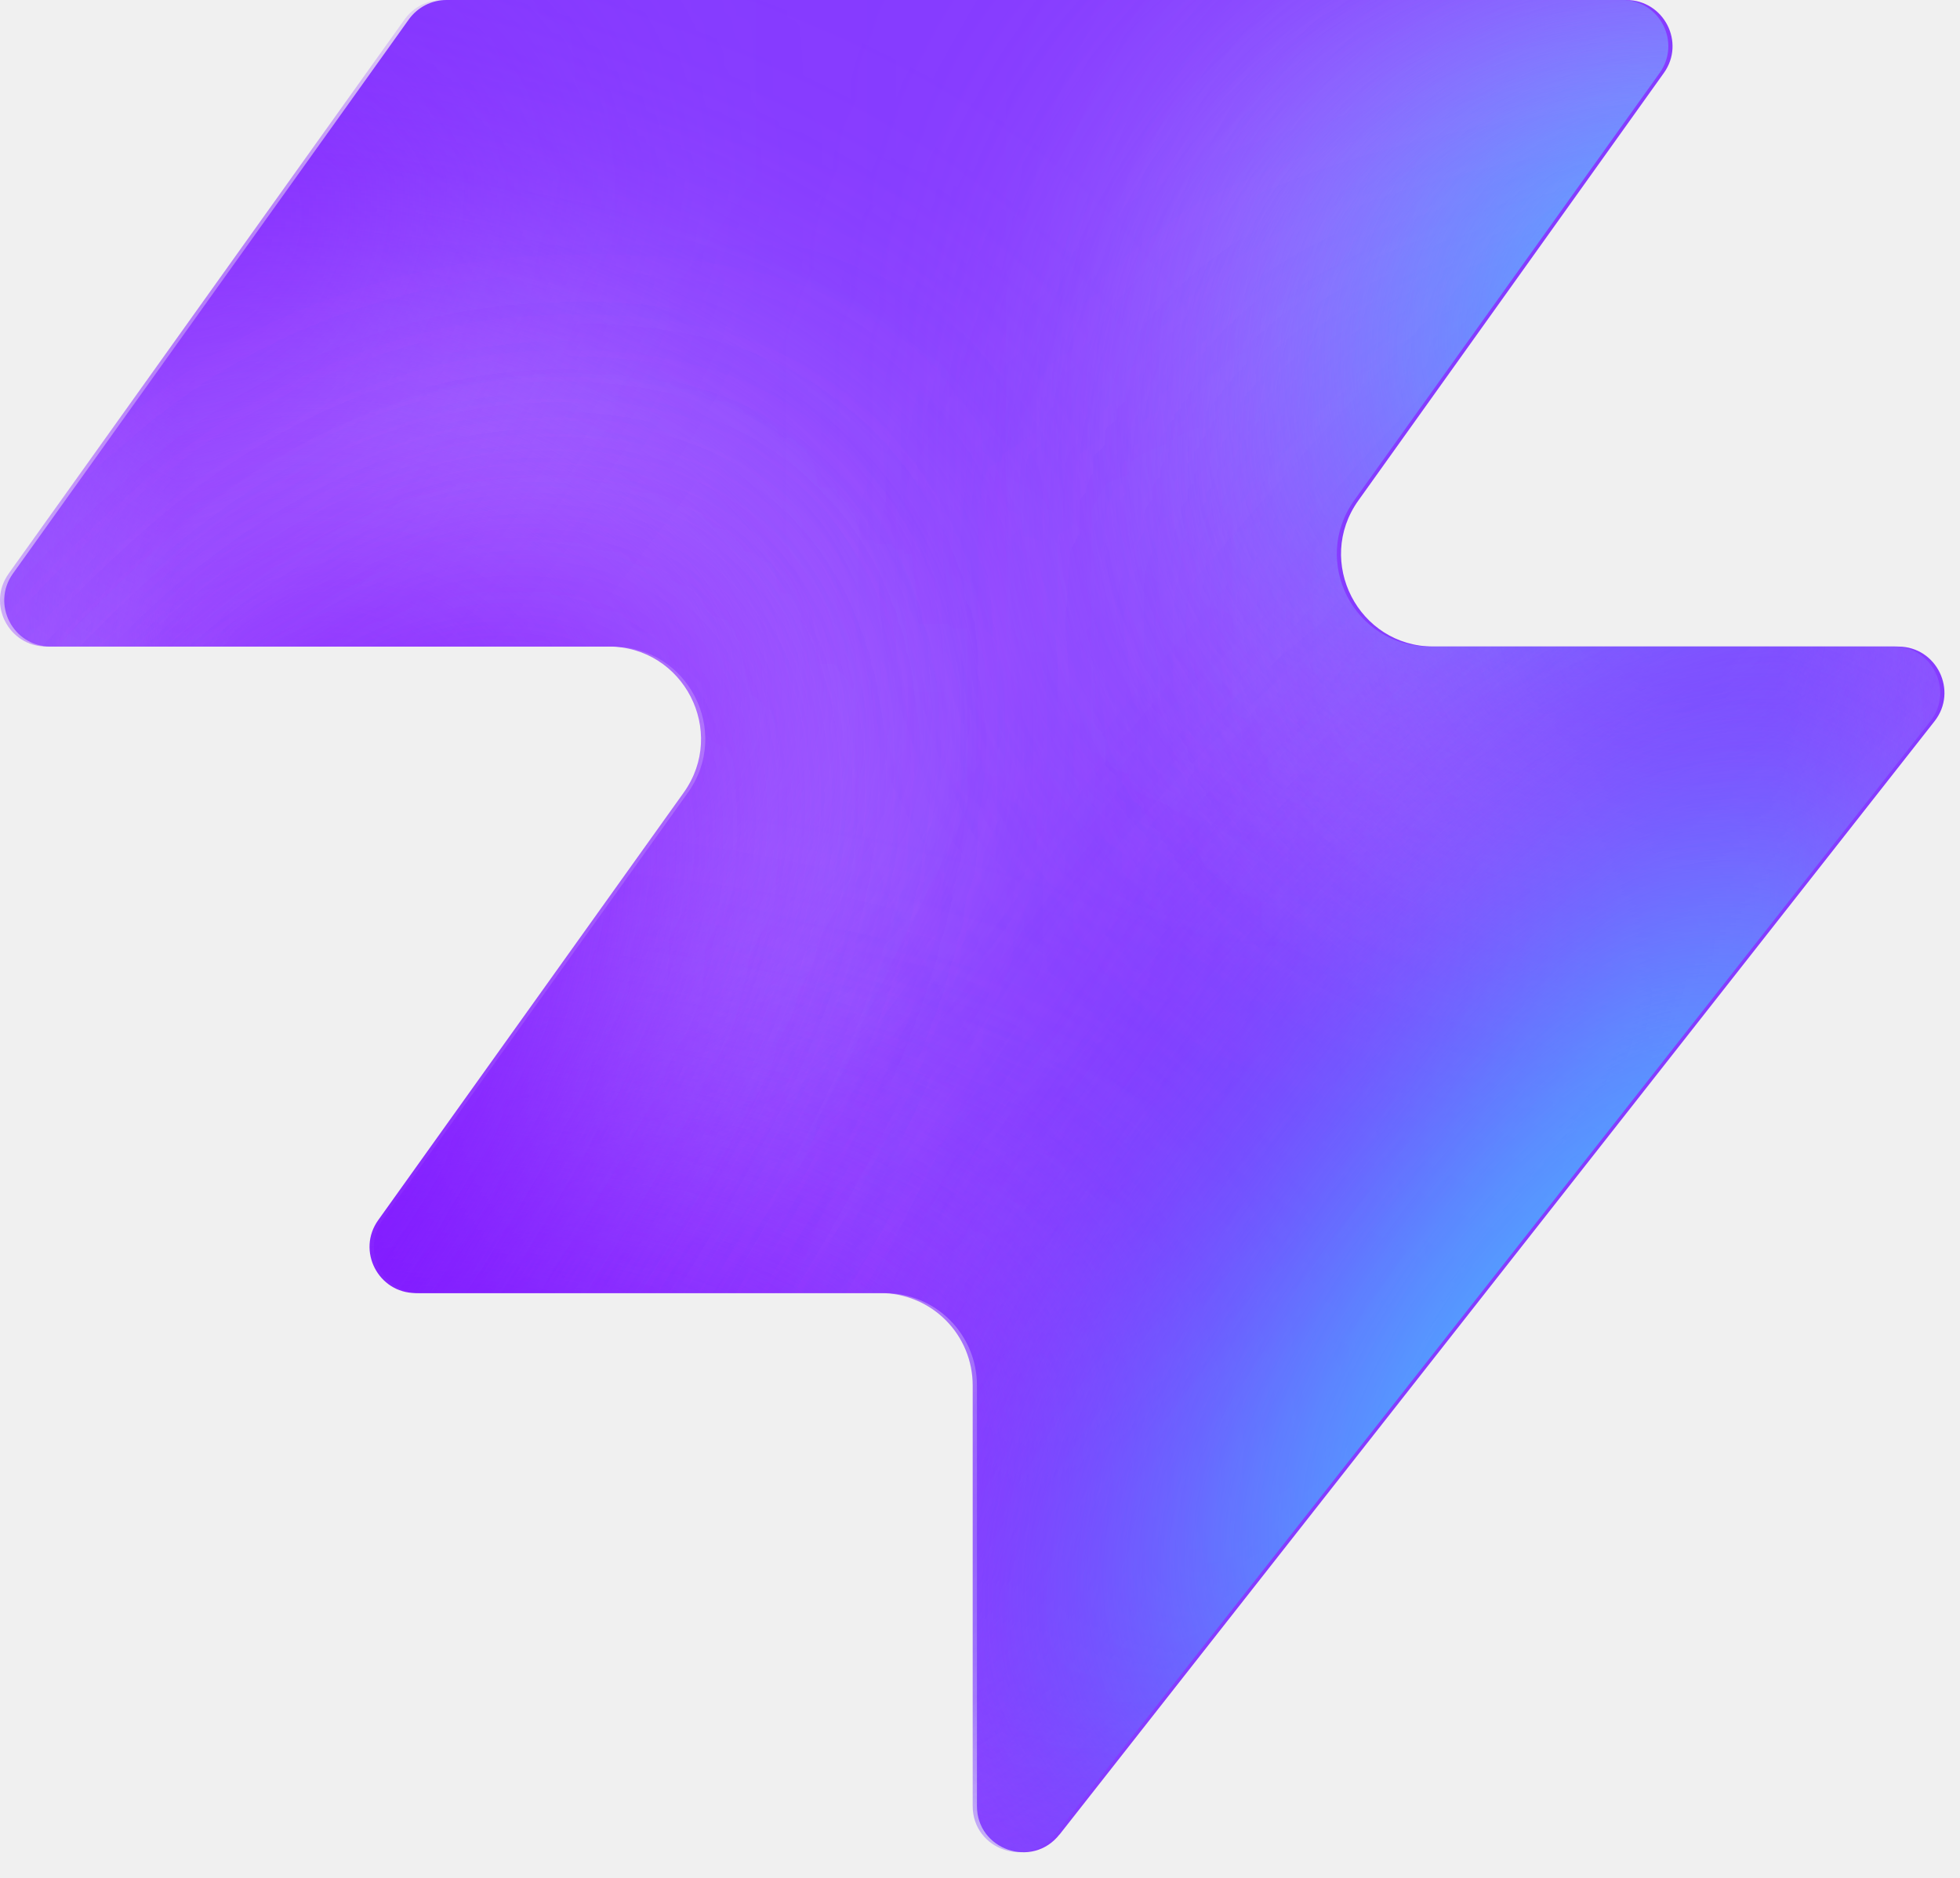
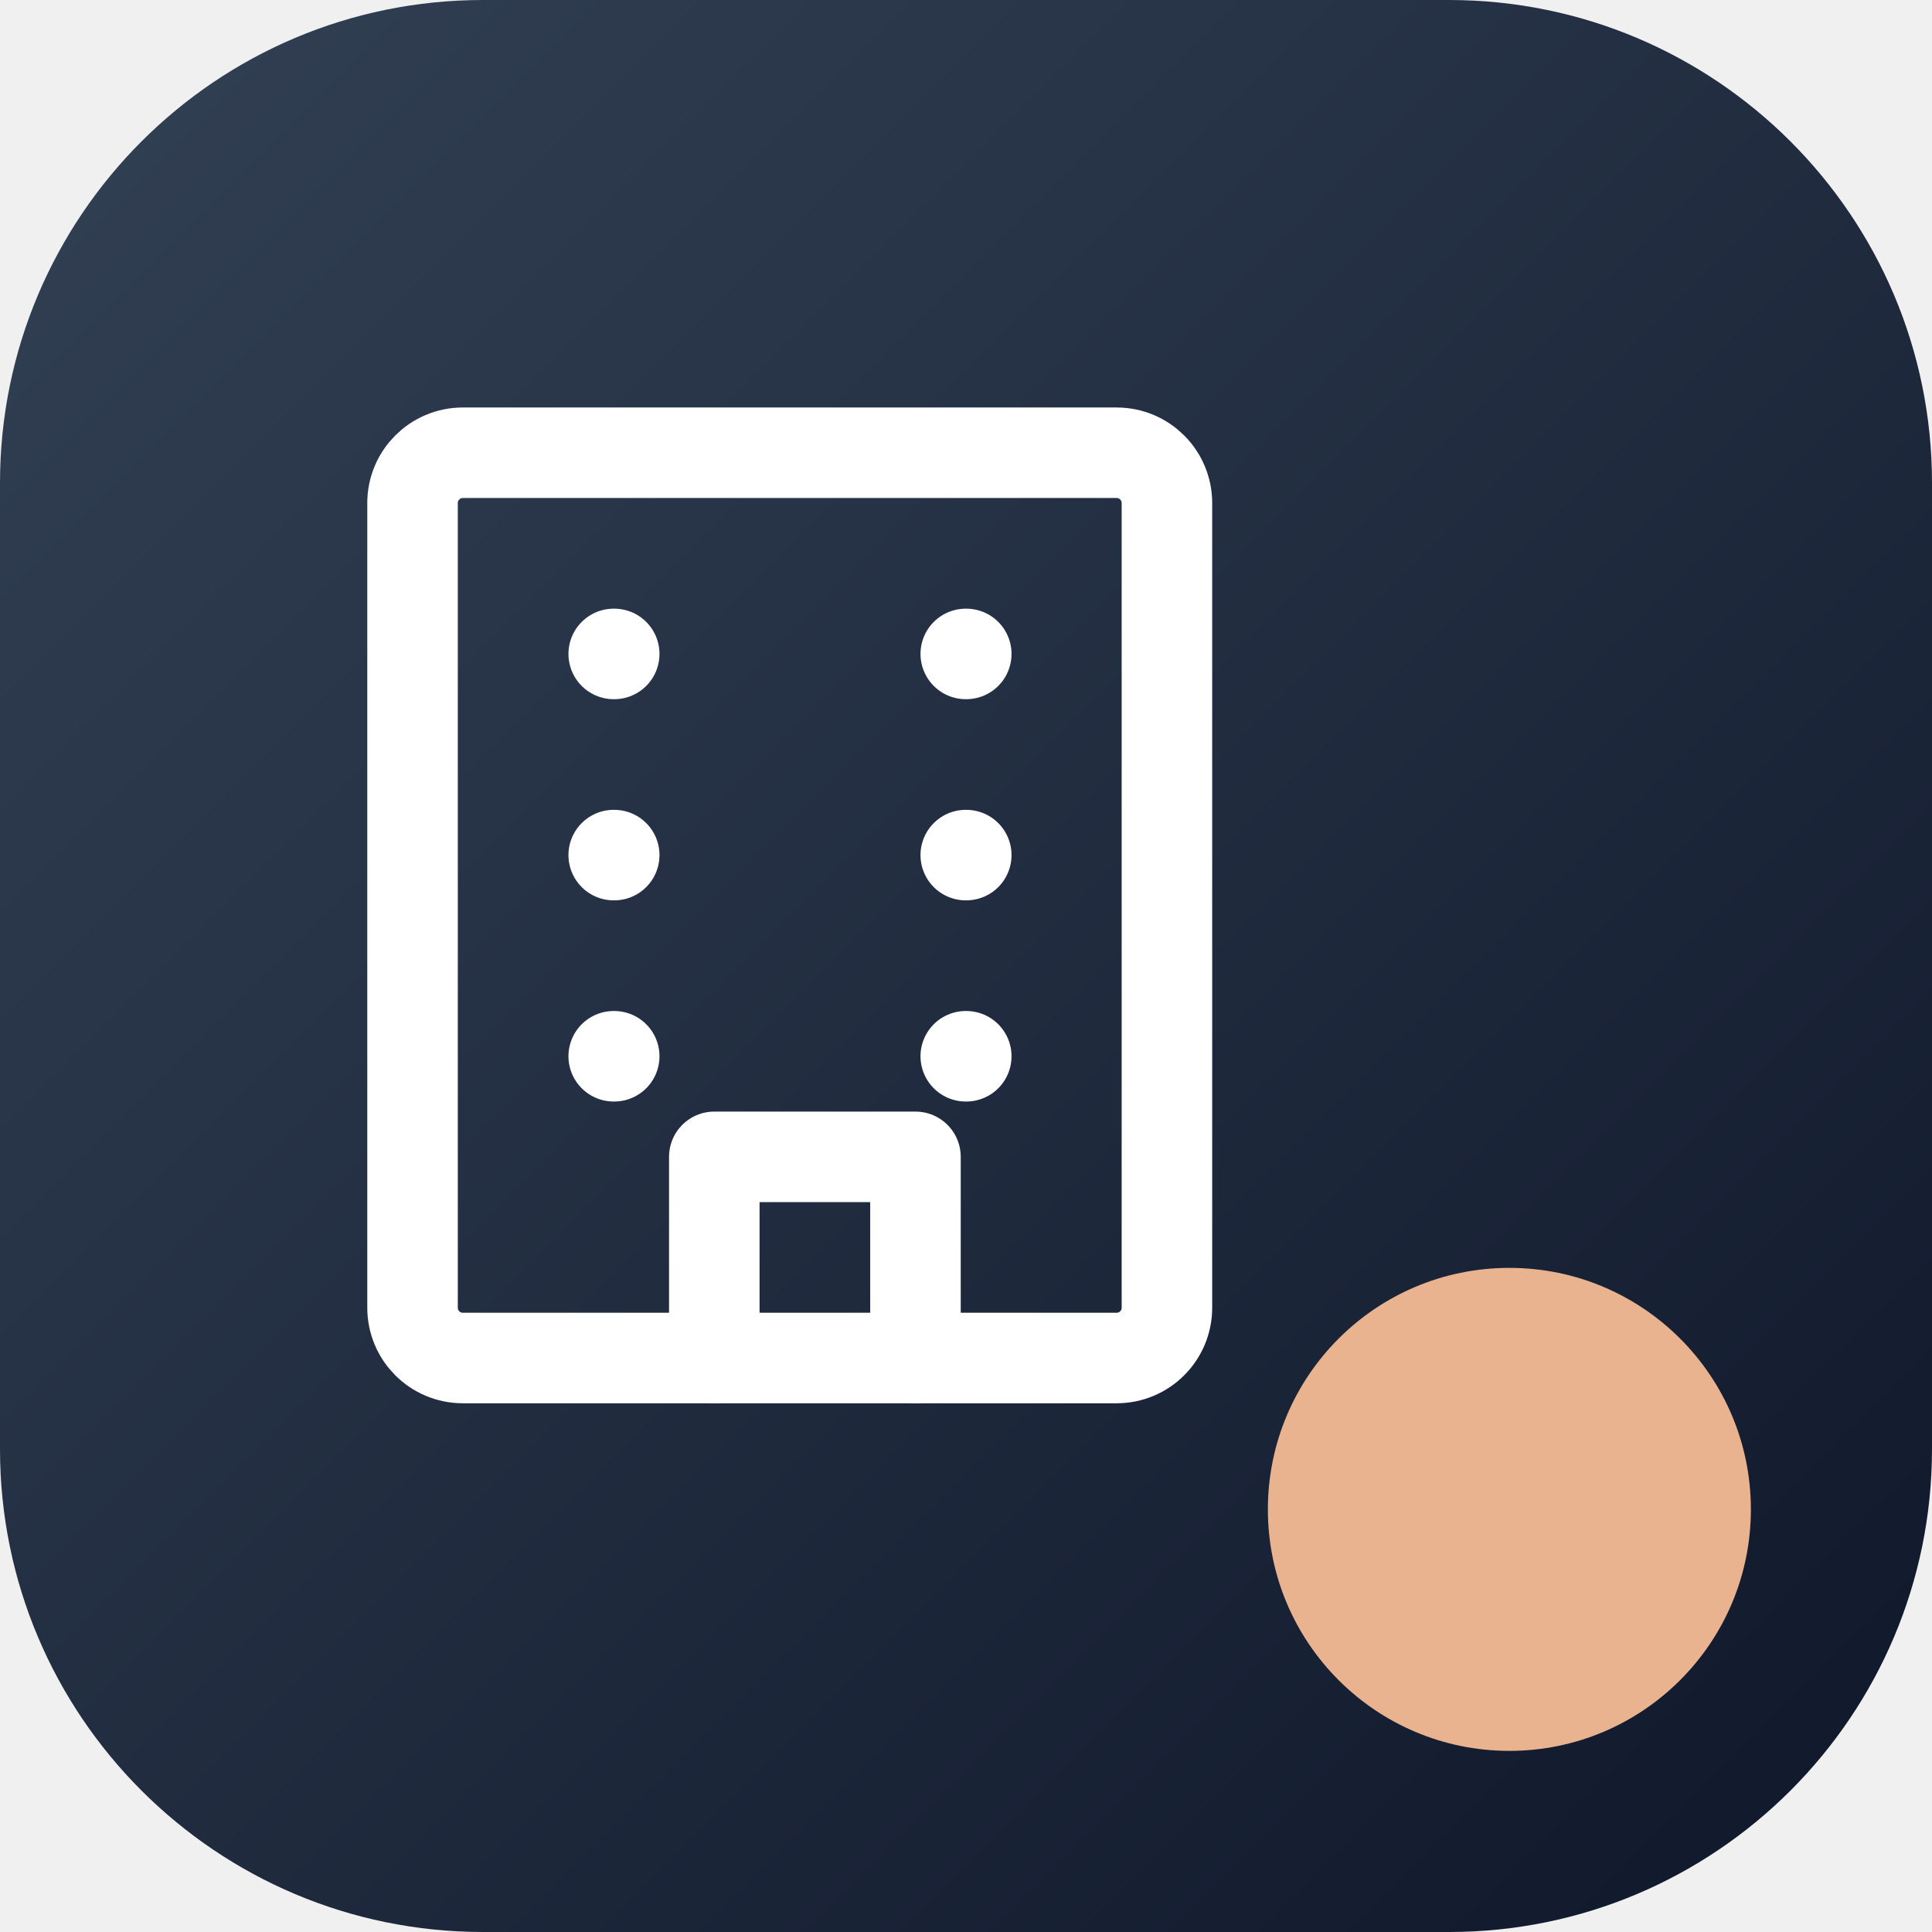
- <svg xmlns="http://www.w3.org/2000/svg" width="48" height="46" fill="none" viewBox="0 0 48 46">
-   <path fill="#863bff" d="M25.946 44.938c-.664.845-2.021.375-2.021-.698V33.937a2.26 2.26 0 0 0-2.262-2.262H10.287c-.92 0-1.456-1.04-.92-1.788l7.48-10.471c1.07-1.497 0-3.578-1.842-3.578H1.237c-.92 0-1.456-1.04-.92-1.788L10.013.474c.214-.297.556-.474.92-.474h28.894c.92 0 1.456 1.04.92 1.788l-7.48 10.471c-1.07 1.498 0 3.579 1.842 3.579h11.377c.943 0 1.473 1.088.89 1.83L25.947 44.94z" style="fill:#863bff;fill:color(display-p3 .525 .23 1);fill-opacity:1" />
-   <mask id="a" width="48" height="46" x="0" y="0" maskUnits="userSpaceOnUse" style="mask-type:alpha">
-     <path fill="#000" d="M25.842 44.938c-.664.844-2.021.375-2.021-.698V33.937a2.26 2.26 0 0 0-2.262-2.262H10.183c-.92 0-1.456-1.04-.92-1.788l7.48-10.471c1.07-1.498 0-3.579-1.842-3.579H1.133c-.92 0-1.456-1.04-.92-1.787L9.91.473c.214-.297.556-.474.92-.474h28.894c.92 0 1.456 1.04.92 1.788l-7.48 10.471c-1.07 1.498 0 3.578 1.842 3.578h11.377c.943 0 1.473 1.088.89 1.832L25.843 44.94z" style="fill:#000;fill-opacity:1" />
-   </mask>
-   <g mask="url(#a)">
-     <g filter="url(#b)">
-       <ellipse cx="5.508" cy="14.704" fill="#ede6ff" rx="5.508" ry="14.704" style="fill:#ede6ff;fill:color(display-p3 .927 .903 1);fill-opacity:1" transform="matrix(.00324 1 1 -.00324 -4.47 31.516)" />
-     </g>
-     <g filter="url(#c)">
-       <ellipse cx="10.399" cy="29.851" fill="#ede6ff" rx="10.399" ry="29.851" style="fill:#ede6ff;fill:color(display-p3 .927 .903 1);fill-opacity:1" transform="matrix(.00324 1 1 -.00324 -39.328 7.883)" />
-     </g>
-     <g filter="url(#d)">
-       <ellipse cx="5.508" cy="30.487" fill="#7e14ff" rx="5.508" ry="30.487" style="fill:#7e14ff;fill:color(display-p3 .492 .077 1);fill-opacity:1" transform="rotate(89.814 -25.913 -14.639)scale(1 -1)" />
-     </g>
-     <g filter="url(#e)">
-       <ellipse cx="5.508" cy="30.599" fill="#7e14ff" rx="5.508" ry="30.599" style="fill:#7e14ff;fill:color(display-p3 .492 .077 1);fill-opacity:1" transform="rotate(89.814 -32.644 -3.334)scale(1 -1)" />
-     </g>
-     <g filter="url(#f)">
-       <ellipse cx="5.508" cy="30.599" fill="#7e14ff" rx="5.508" ry="30.599" style="fill:#7e14ff;fill:color(display-p3 .492 .077 1);fill-opacity:1" transform="matrix(.00324 1 1 -.00324 -34.34 30.47)" />
-     </g>
-     <g filter="url(#g)">
-       <ellipse cx="14.072" cy="22.078" fill="#ede6ff" rx="14.072" ry="22.078" style="fill:#ede6ff;fill:color(display-p3 .927 .903 1);fill-opacity:1" transform="rotate(93.35 24.506 48.493)scale(-1 1)" />
-     </g>
-     <g filter="url(#h)">
-       <ellipse cx="3.47" cy="21.501" fill="#7e14ff" rx="3.47" ry="21.501" style="fill:#7e14ff;fill:color(display-p3 .492 .077 1);fill-opacity:1" transform="rotate(89.009 28.708 47.59)scale(-1 1)" />
-     </g>
-     <g filter="url(#i)">
-       <ellipse cx="3.47" cy="21.501" fill="#7e14ff" rx="3.47" ry="21.501" style="fill:#7e14ff;fill:color(display-p3 .492 .077 1);fill-opacity:1" transform="rotate(89.009 28.708 47.59)scale(-1 1)" />
-     </g>
-     <g filter="url(#j)">
-       <ellipse cx=".387" cy="8.972" fill="#7e14ff" rx="4.407" ry="29.108" style="fill:#7e14ff;fill:color(display-p3 .492 .077 1);fill-opacity:1" transform="rotate(39.51 .387 8.972)" />
-     </g>
-     <g filter="url(#k)">
-       <ellipse cx="47.523" cy="-6.092" fill="#7e14ff" rx="4.407" ry="29.108" style="fill:#7e14ff;fill:color(display-p3 .492 .077 1);fill-opacity:1" transform="rotate(37.892 47.523 -6.092)" />
-     </g>
-     <g filter="url(#l)">
-       <ellipse cx="41.412" cy="6.333" fill="#47bfff" rx="5.971" ry="9.665" style="fill:#47bfff;fill:color(display-p3 .28 .748 1);fill-opacity:1" transform="rotate(37.892 41.412 6.333)" />
-     </g>
-     <g filter="url(#m)">
-       <ellipse cx="-1.879" cy="38.332" fill="#7e14ff" rx="4.407" ry="29.108" style="fill:#7e14ff;fill:color(display-p3 .492 .077 1);fill-opacity:1" transform="rotate(37.892 -1.88 38.332)" />
-     </g>
-     <g filter="url(#n)">
-       <ellipse cx="-1.879" cy="38.332" fill="#7e14ff" rx="4.407" ry="29.108" style="fill:#7e14ff;fill:color(display-p3 .492 .077 1);fill-opacity:1" transform="rotate(37.892 -1.88 38.332)" />
-     </g>
-     <g filter="url(#o)">
-       <ellipse cx="35.651" cy="29.907" fill="#7e14ff" rx="4.407" ry="29.108" style="fill:#7e14ff;fill:color(display-p3 .492 .077 1);fill-opacity:1" transform="rotate(37.892 35.651 29.907)" />
-     </g>
-     <g filter="url(#p)">
-       <ellipse cx="38.418" cy="32.4" fill="#47bfff" rx="5.971" ry="15.297" style="fill:#47bfff;fill:color(display-p3 .28 .748 1);fill-opacity:1" transform="rotate(37.892 38.418 32.4)" />
-     </g>
+ <svg xmlns="http://www.w3.org/2000/svg" viewBox="0 0 32 32" fill="none">
+   <defs>
+     <linearGradient id="bg" x1="0" y1="0" x2="32" y2="32" gradientUnits="userSpaceOnUse">
+       <stop offset="0%" stop-color="#334155" />
+       <stop offset="100%" stop-color="#0f172a" />
+     </linearGradient>
+   </defs>
+   <rect width="32" height="32" rx="8" fill="url(#bg)" />
+   <g transform="translate(6,5) scale(0.833)" stroke="white" stroke-width="1.8" stroke-linecap="round" stroke-linejoin="round" fill="none">
+     <rect x="1" y="3" width="15" height="18" rx="1" />
+     <path d="M7 21v-4h4v4" />
+     <path d="M5 7h.01" />
+     <path d="M12 7h.01" />
+     <path d="M5 11h.01" />
+     <path d="M12 11h.01" />
+     <path d="M5 15h.01" />
+     <path d="M12 15h.01" />
  </g>
-   <defs>
-     <filter id="b" width="60.045" height="41.654" x="-19.77" y="16.149" color-interpolation-filters="sRGB" filterUnits="userSpaceOnUse">
-       <feFlood flood-opacity="0" result="BackgroundImageFix" />
-       <feBlend in="SourceGraphic" in2="BackgroundImageFix" result="shape" />
-       <feGaussianBlur result="effect1_foregroundBlur_2002_17158" stdDeviation="7.659" />
-     </filter>
-     <filter id="c" width="90.34" height="51.437" x="-54.613" y="-7.533" color-interpolation-filters="sRGB" filterUnits="userSpaceOnUse">
-       <feFlood flood-opacity="0" result="BackgroundImageFix" />
-       <feBlend in="SourceGraphic" in2="BackgroundImageFix" result="shape" />
-       <feGaussianBlur result="effect1_foregroundBlur_2002_17158" stdDeviation="7.659" />
-     </filter>
-     <filter id="d" width="79.355" height="29.4" x="-49.64" y="2.03" color-interpolation-filters="sRGB" filterUnits="userSpaceOnUse">
-       <feFlood flood-opacity="0" result="BackgroundImageFix" />
-       <feBlend in="SourceGraphic" in2="BackgroundImageFix" result="shape" />
-       <feGaussianBlur result="effect1_foregroundBlur_2002_17158" stdDeviation="4.596" />
-     </filter>
-     <filter id="e" width="79.579" height="29.4" x="-45.045" y="20.029" color-interpolation-filters="sRGB" filterUnits="userSpaceOnUse">
-       <feFlood flood-opacity="0" result="BackgroundImageFix" />
-       <feBlend in="SourceGraphic" in2="BackgroundImageFix" result="shape" />
-       <feGaussianBlur result="effect1_foregroundBlur_2002_17158" stdDeviation="4.596" />
-     </filter>
-     <filter id="f" width="79.579" height="29.4" x="-43.513" y="21.178" color-interpolation-filters="sRGB" filterUnits="userSpaceOnUse">
-       <feFlood flood-opacity="0" result="BackgroundImageFix" />
-       <feBlend in="SourceGraphic" in2="BackgroundImageFix" result="shape" />
-       <feGaussianBlur result="effect1_foregroundBlur_2002_17158" stdDeviation="4.596" />
-     </filter>
-     <filter id="g" width="74.749" height="58.852" x="15.756" y="-17.901" color-interpolation-filters="sRGB" filterUnits="userSpaceOnUse">
-       <feFlood flood-opacity="0" result="BackgroundImageFix" />
-       <feBlend in="SourceGraphic" in2="BackgroundImageFix" result="shape" />
-       <feGaussianBlur result="effect1_foregroundBlur_2002_17158" stdDeviation="7.659" />
-     </filter>
-     <filter id="h" width="61.377" height="25.362" x="23.548" y="2.284" color-interpolation-filters="sRGB" filterUnits="userSpaceOnUse">
-       <feFlood flood-opacity="0" result="BackgroundImageFix" />
-       <feBlend in="SourceGraphic" in2="BackgroundImageFix" result="shape" />
-       <feGaussianBlur result="effect1_foregroundBlur_2002_17158" stdDeviation="4.596" />
-     </filter>
-     <filter id="i" width="61.377" height="25.362" x="23.548" y="2.284" color-interpolation-filters="sRGB" filterUnits="userSpaceOnUse">
-       <feFlood flood-opacity="0" result="BackgroundImageFix" />
-       <feBlend in="SourceGraphic" in2="BackgroundImageFix" result="shape" />
-       <feGaussianBlur result="effect1_foregroundBlur_2002_17158" stdDeviation="4.596" />
-     </filter>
-     <filter id="j" width="56.045" height="63.649" x="-27.636" y="-22.853" color-interpolation-filters="sRGB" filterUnits="userSpaceOnUse">
-       <feFlood flood-opacity="0" result="BackgroundImageFix" />
-       <feBlend in="SourceGraphic" in2="BackgroundImageFix" result="shape" />
-       <feGaussianBlur result="effect1_foregroundBlur_2002_17158" stdDeviation="4.596" />
-     </filter>
-     <filter id="k" width="54.814" height="64.646" x="20.116" y="-38.415" color-interpolation-filters="sRGB" filterUnits="userSpaceOnUse">
-       <feFlood flood-opacity="0" result="BackgroundImageFix" />
-       <feBlend in="SourceGraphic" in2="BackgroundImageFix" result="shape" />
-       <feGaussianBlur result="effect1_foregroundBlur_2002_17158" stdDeviation="4.596" />
-     </filter>
-     <filter id="l" width="33.541" height="35.313" x="24.641" y="-11.323" color-interpolation-filters="sRGB" filterUnits="userSpaceOnUse">
-       <feFlood flood-opacity="0" result="BackgroundImageFix" />
-       <feBlend in="SourceGraphic" in2="BackgroundImageFix" result="shape" />
-       <feGaussianBlur result="effect1_foregroundBlur_2002_17158" stdDeviation="4.596" />
-     </filter>
-     <filter id="m" width="54.814" height="64.646" x="-29.286" y="6.009" color-interpolation-filters="sRGB" filterUnits="userSpaceOnUse">
-       <feFlood flood-opacity="0" result="BackgroundImageFix" />
-       <feBlend in="SourceGraphic" in2="BackgroundImageFix" result="shape" />
-       <feGaussianBlur result="effect1_foregroundBlur_2002_17158" stdDeviation="4.596" />
-     </filter>
-     <filter id="n" width="54.814" height="64.646" x="-29.286" y="6.009" color-interpolation-filters="sRGB" filterUnits="userSpaceOnUse">
-       <feFlood flood-opacity="0" result="BackgroundImageFix" />
-       <feBlend in="SourceGraphic" in2="BackgroundImageFix" result="shape" />
-       <feGaussianBlur result="effect1_foregroundBlur_2002_17158" stdDeviation="4.596" />
-     </filter>
-     <filter id="o" width="54.814" height="64.646" x="8.244" y="-2.416" color-interpolation-filters="sRGB" filterUnits="userSpaceOnUse">
-       <feFlood flood-opacity="0" result="BackgroundImageFix" />
-       <feBlend in="SourceGraphic" in2="BackgroundImageFix" result="shape" />
-       <feGaussianBlur result="effect1_foregroundBlur_2002_17158" stdDeviation="4.596" />
-     </filter>
-     <filter id="p" width="39.409" height="43.623" x="18.713" y="10.588" color-interpolation-filters="sRGB" filterUnits="userSpaceOnUse">
-       <feFlood flood-opacity="0" result="BackgroundImageFix" />
-       <feBlend in="SourceGraphic" in2="BackgroundImageFix" result="shape" />
-       <feGaussianBlur result="effect1_foregroundBlur_2002_17158" stdDeviation="4.596" />
-     </filter>
-   </defs>
+   <circle cx="25" cy="25" r="4" fill="#E9B38F" />
</svg>
